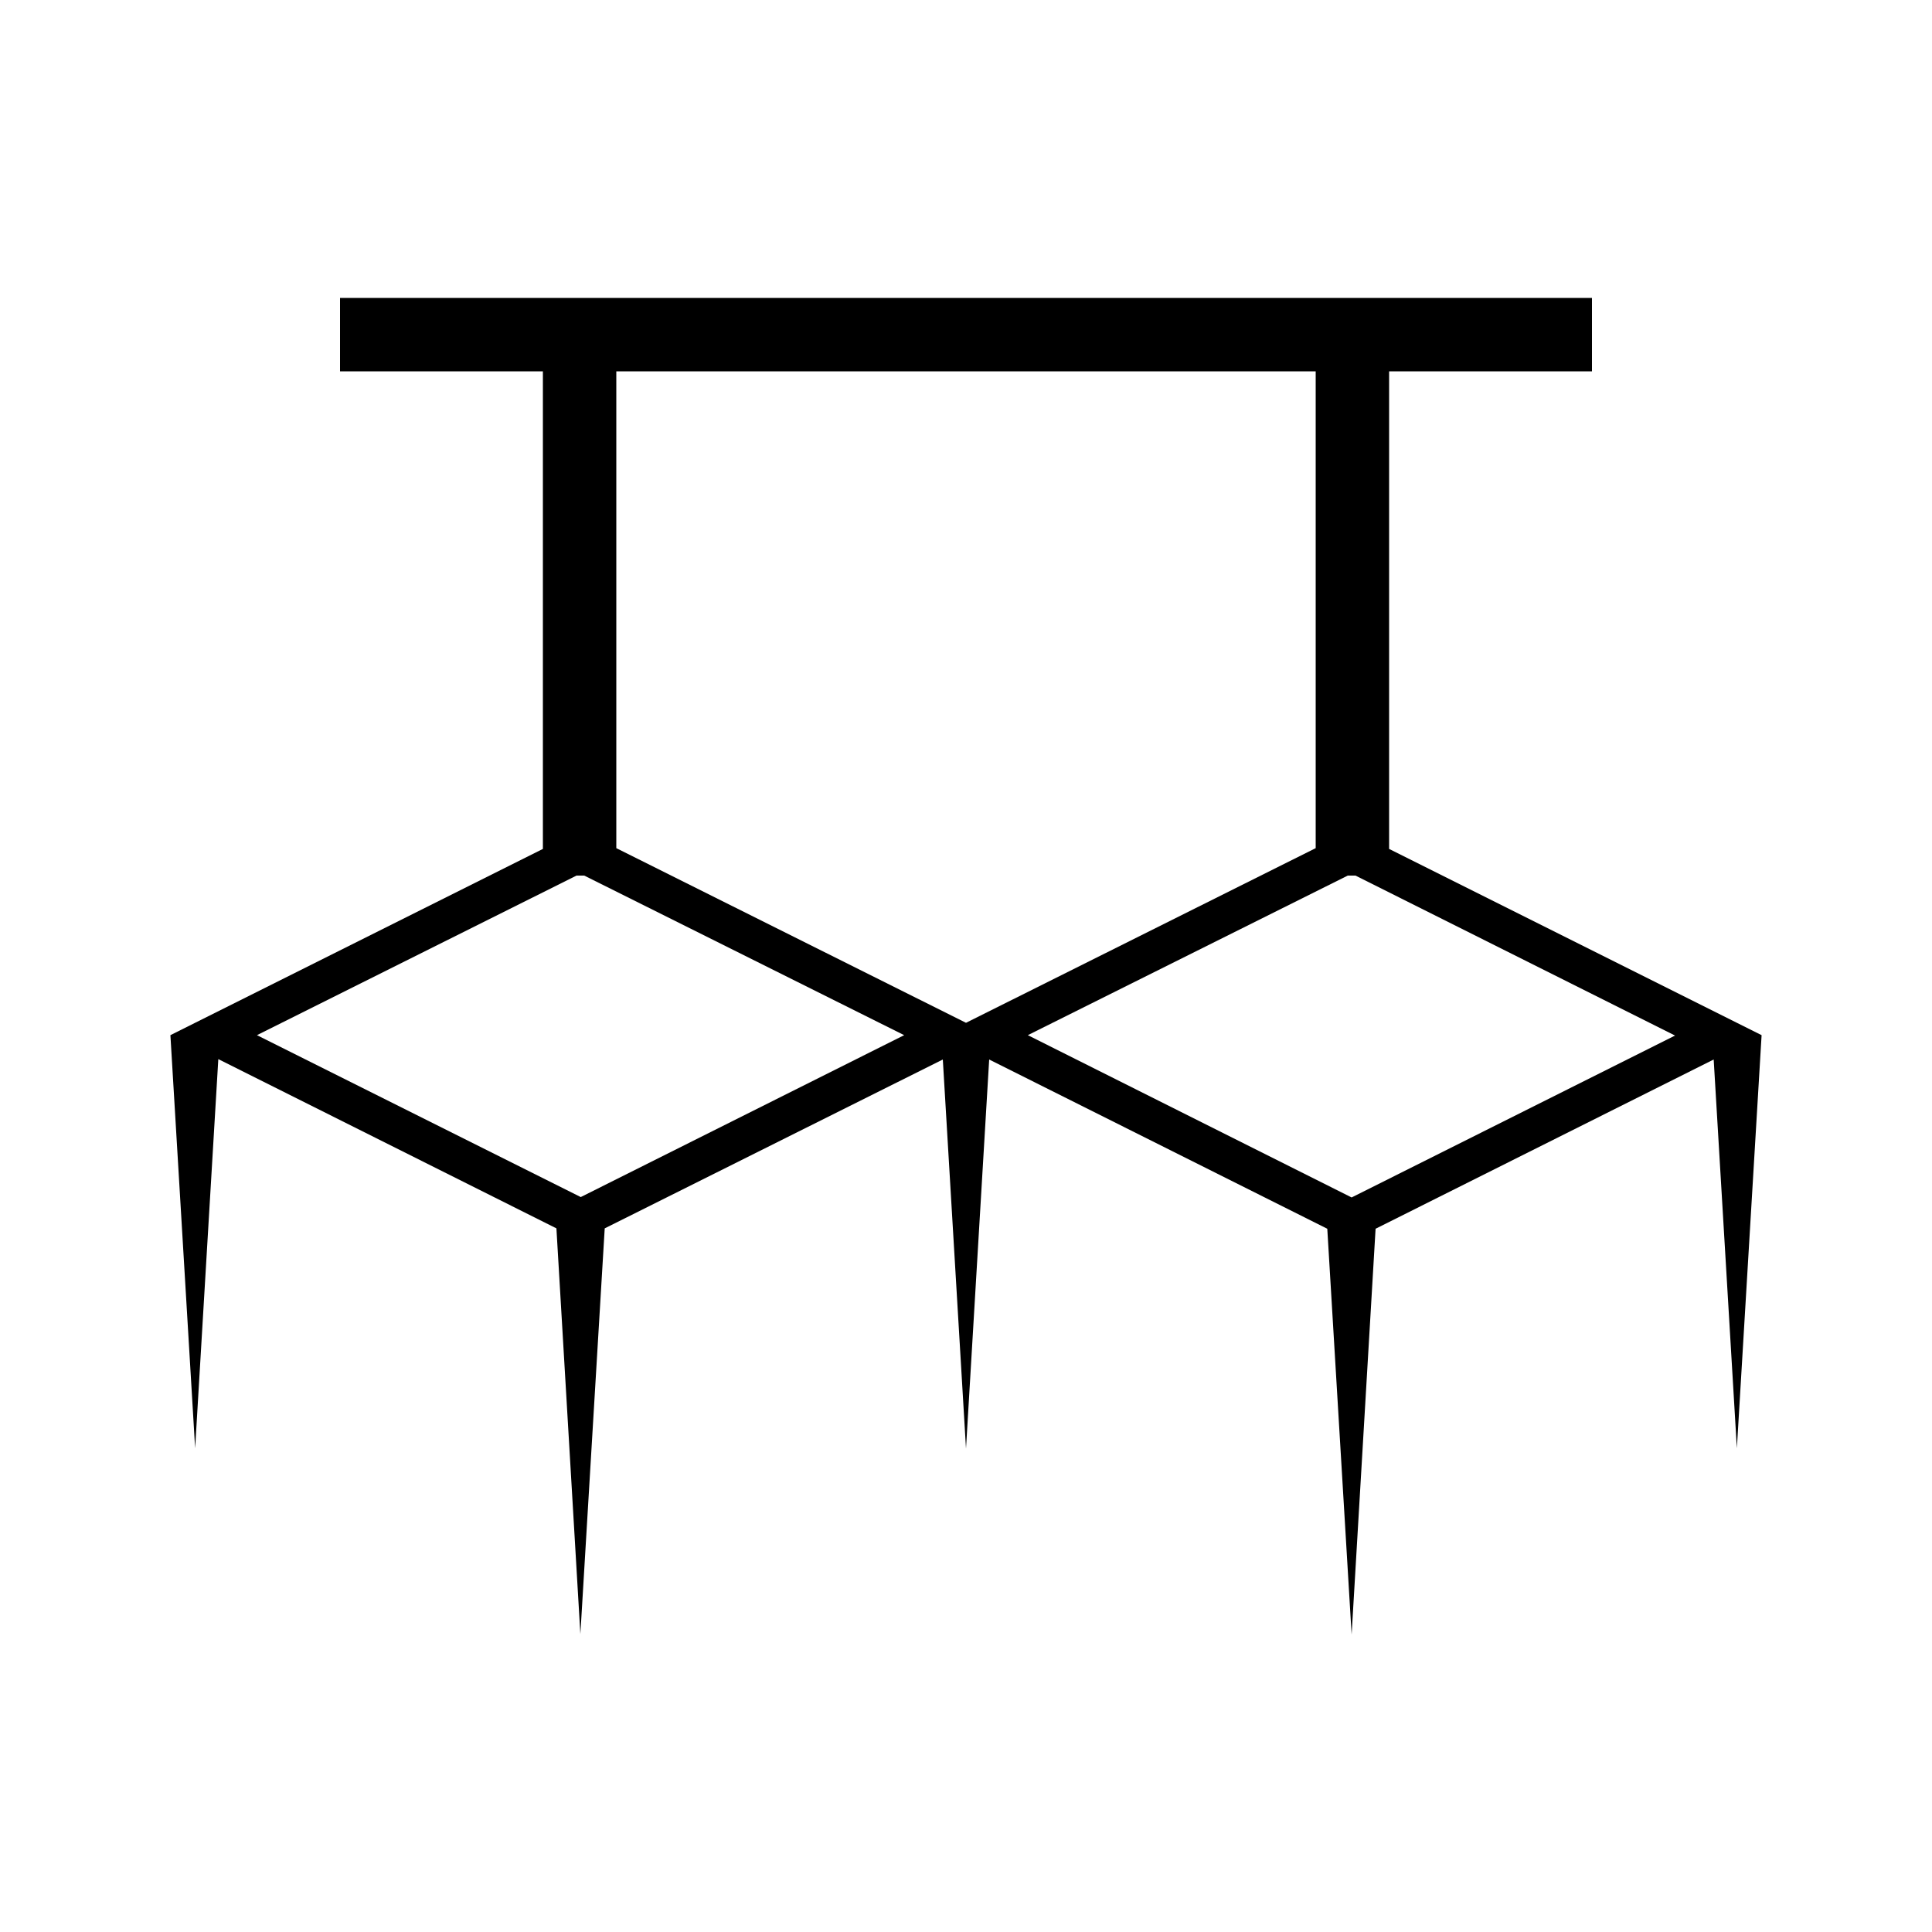
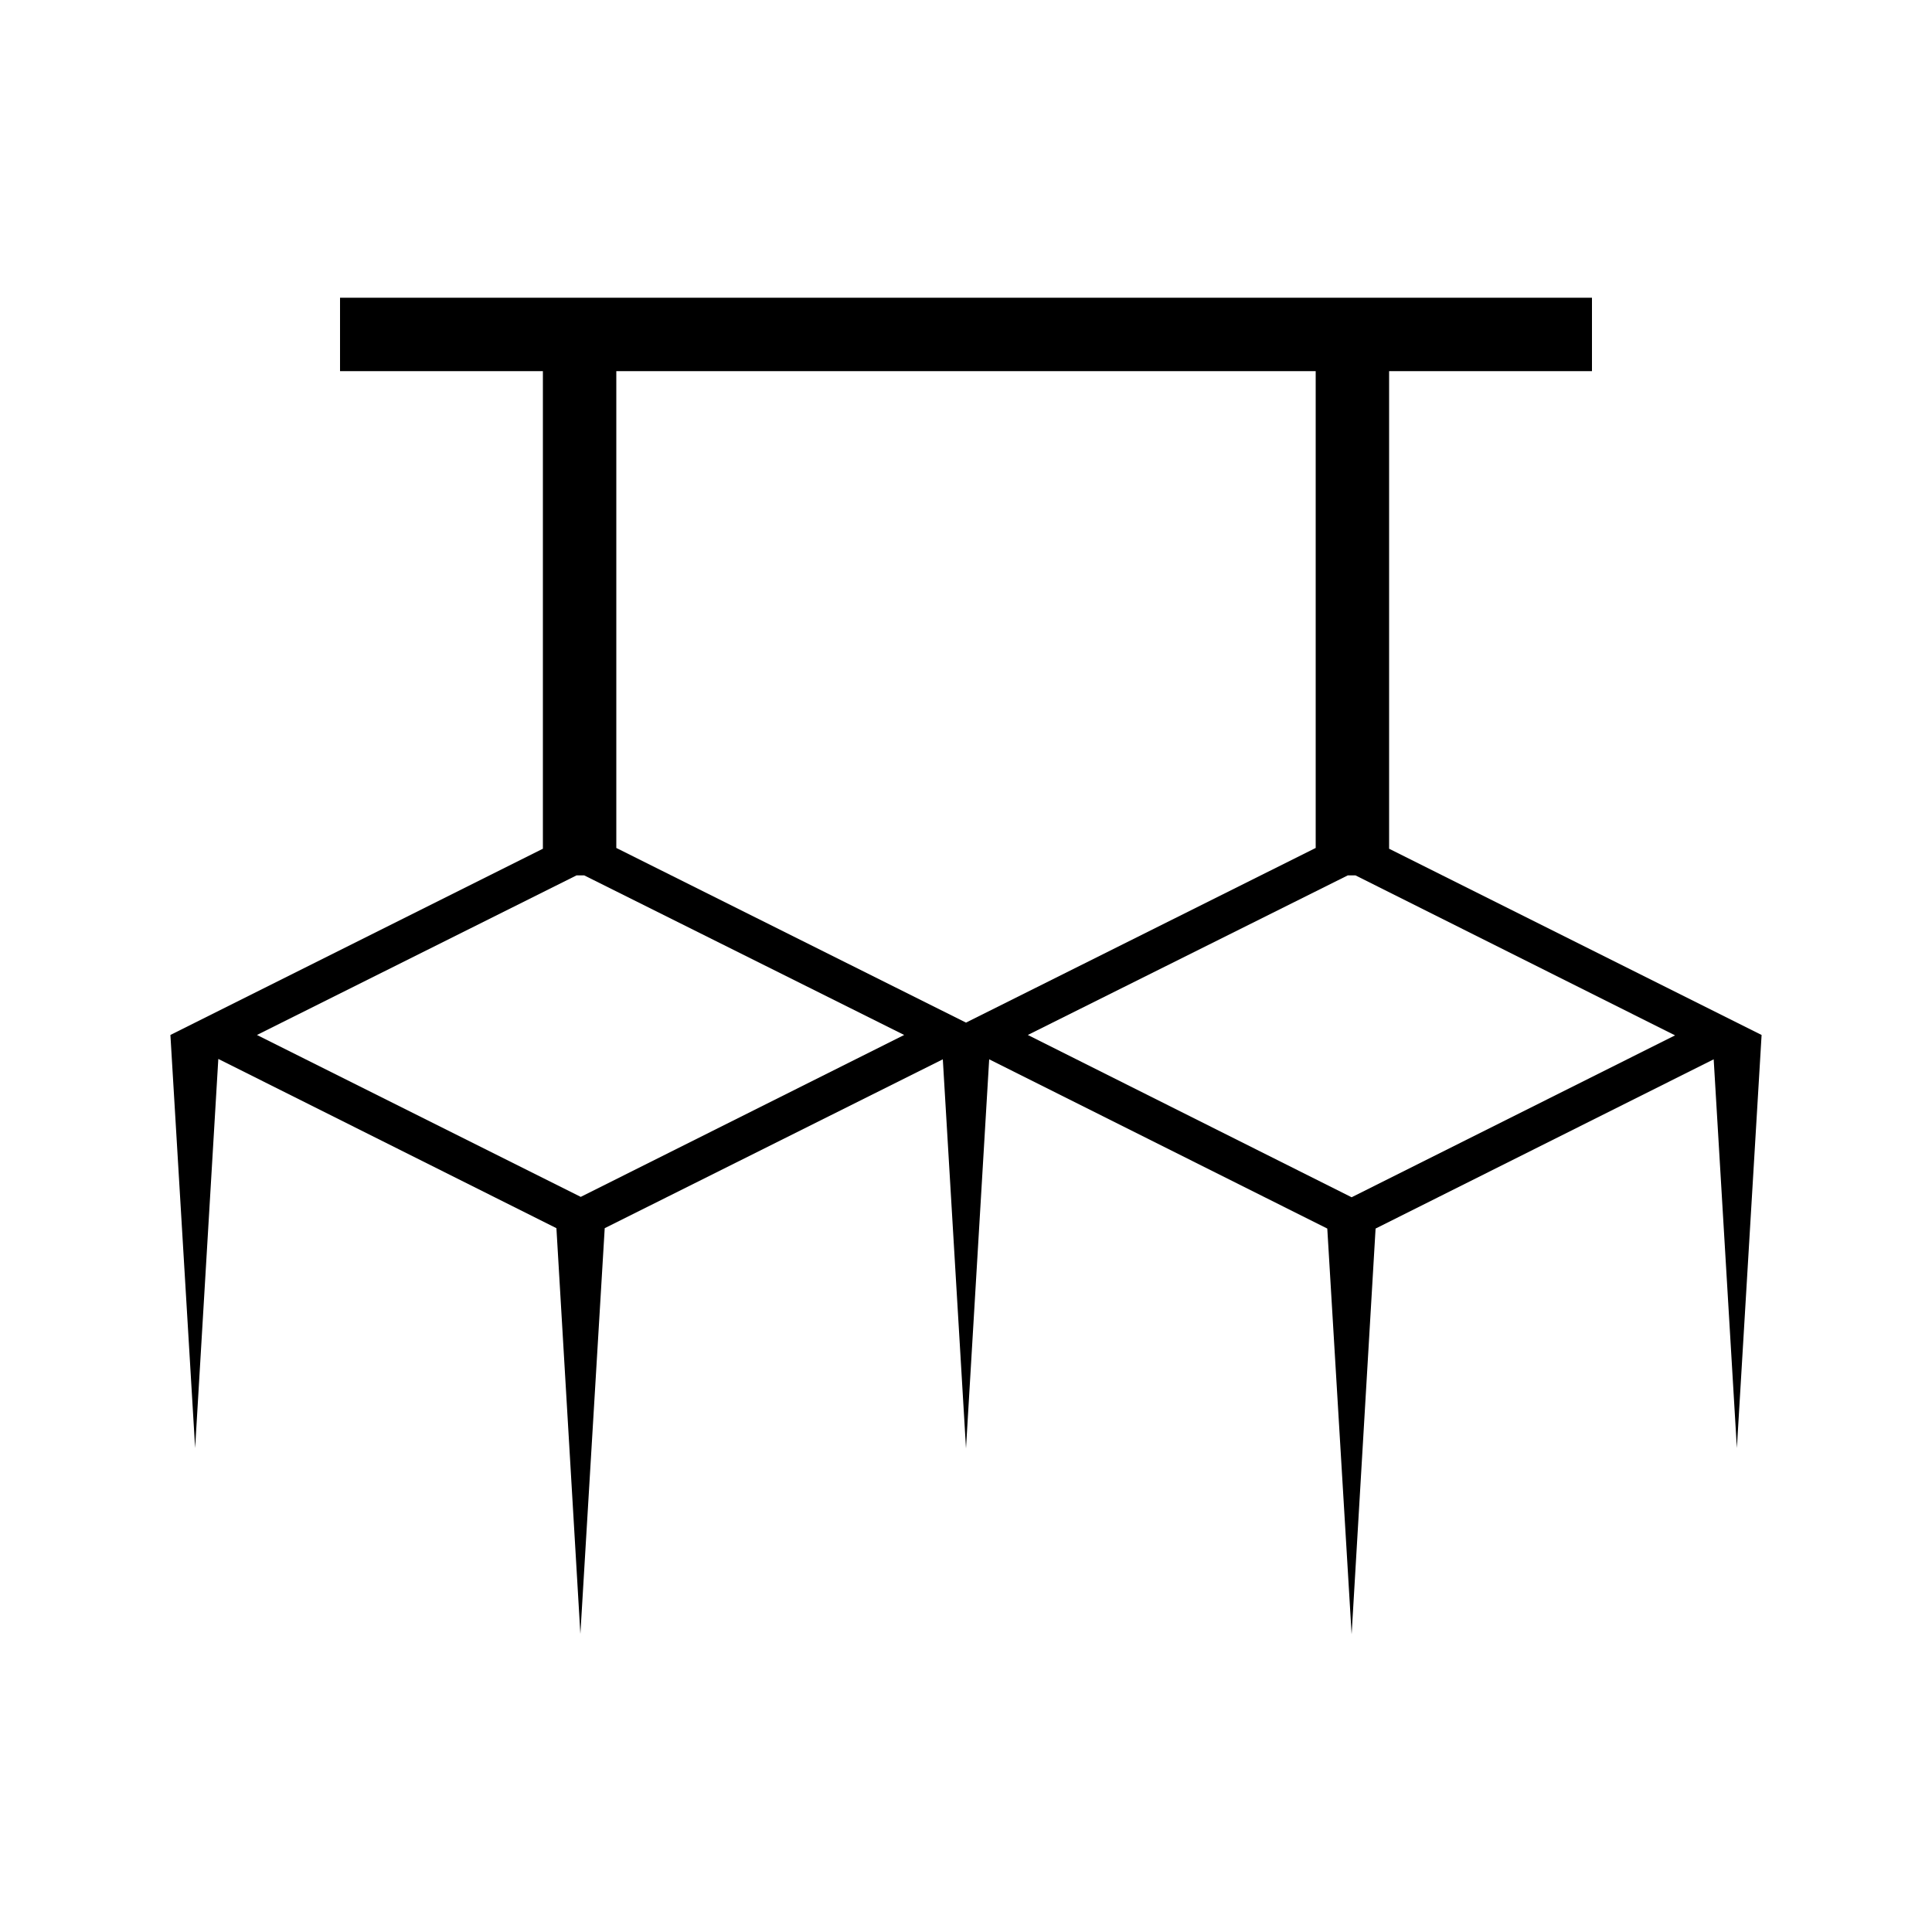
- <svg xmlns="http://www.w3.org/2000/svg" version="1.1" id="Calque_1" x="0px" y="0px" viewBox="0 0 500 500" style="enable-background:new 0 0 500 500;" xml:space="preserve">
-   <path d="M449.5,374.8l6.4-106.9l-96.4-48.2V96.1H412v-19H88v19h52.5v123.6l-96.4,48.2l6.4,106.9l6-100.7l87.5,43.8l6.2,105l6.3-105  l87.5-43.7l6,100.7l6-100.7l87.5,43.8l6.3,105l6.2-105l87.5-43.8L449.5,374.8z M340.5,96.1v123.4L250,264.7l-90.5-45.2V96.1H340.5z   M150.3,309.8l-83.8-41.9l82.7-41.3h2l82.8,41.3L150.3,309.8z M349.8,309.9l-83.8-42l82.8-41.3h2l82.7,41.4L349.8,309.9z" />
+ <svg xmlns="http://www.w3.org/2000/svg" version="1.1" id="Calque_1" x="0px" y="0px" viewBox="0 0 1000 1000" style="enable-background:new 0 0 1000 1000;" xml:space="preserve">
+   <path d="M899,749.5l12.8-213.8L719,439.3V192.1h105v-38H176v38h105v247.2L88.2,535.7L101,749.5l12-201.4l175,87.6l12.4,210l12.6-210  l175-87.4l12,201.4l12-201.4l175,87.6l12.6,210l12.4-210l175-87.6L899,749.5z M681,192.1v246.8l-181,90.4l-181-90.4V192.1H681z   M300.6,619.5L133,535.7l165.4-82.6h4L468,535.7L300.6,619.5z M699.6,619.7l-167.6-84l165.6-82.6h4L867,535.9L699.6,619.7z" />
</svg>
